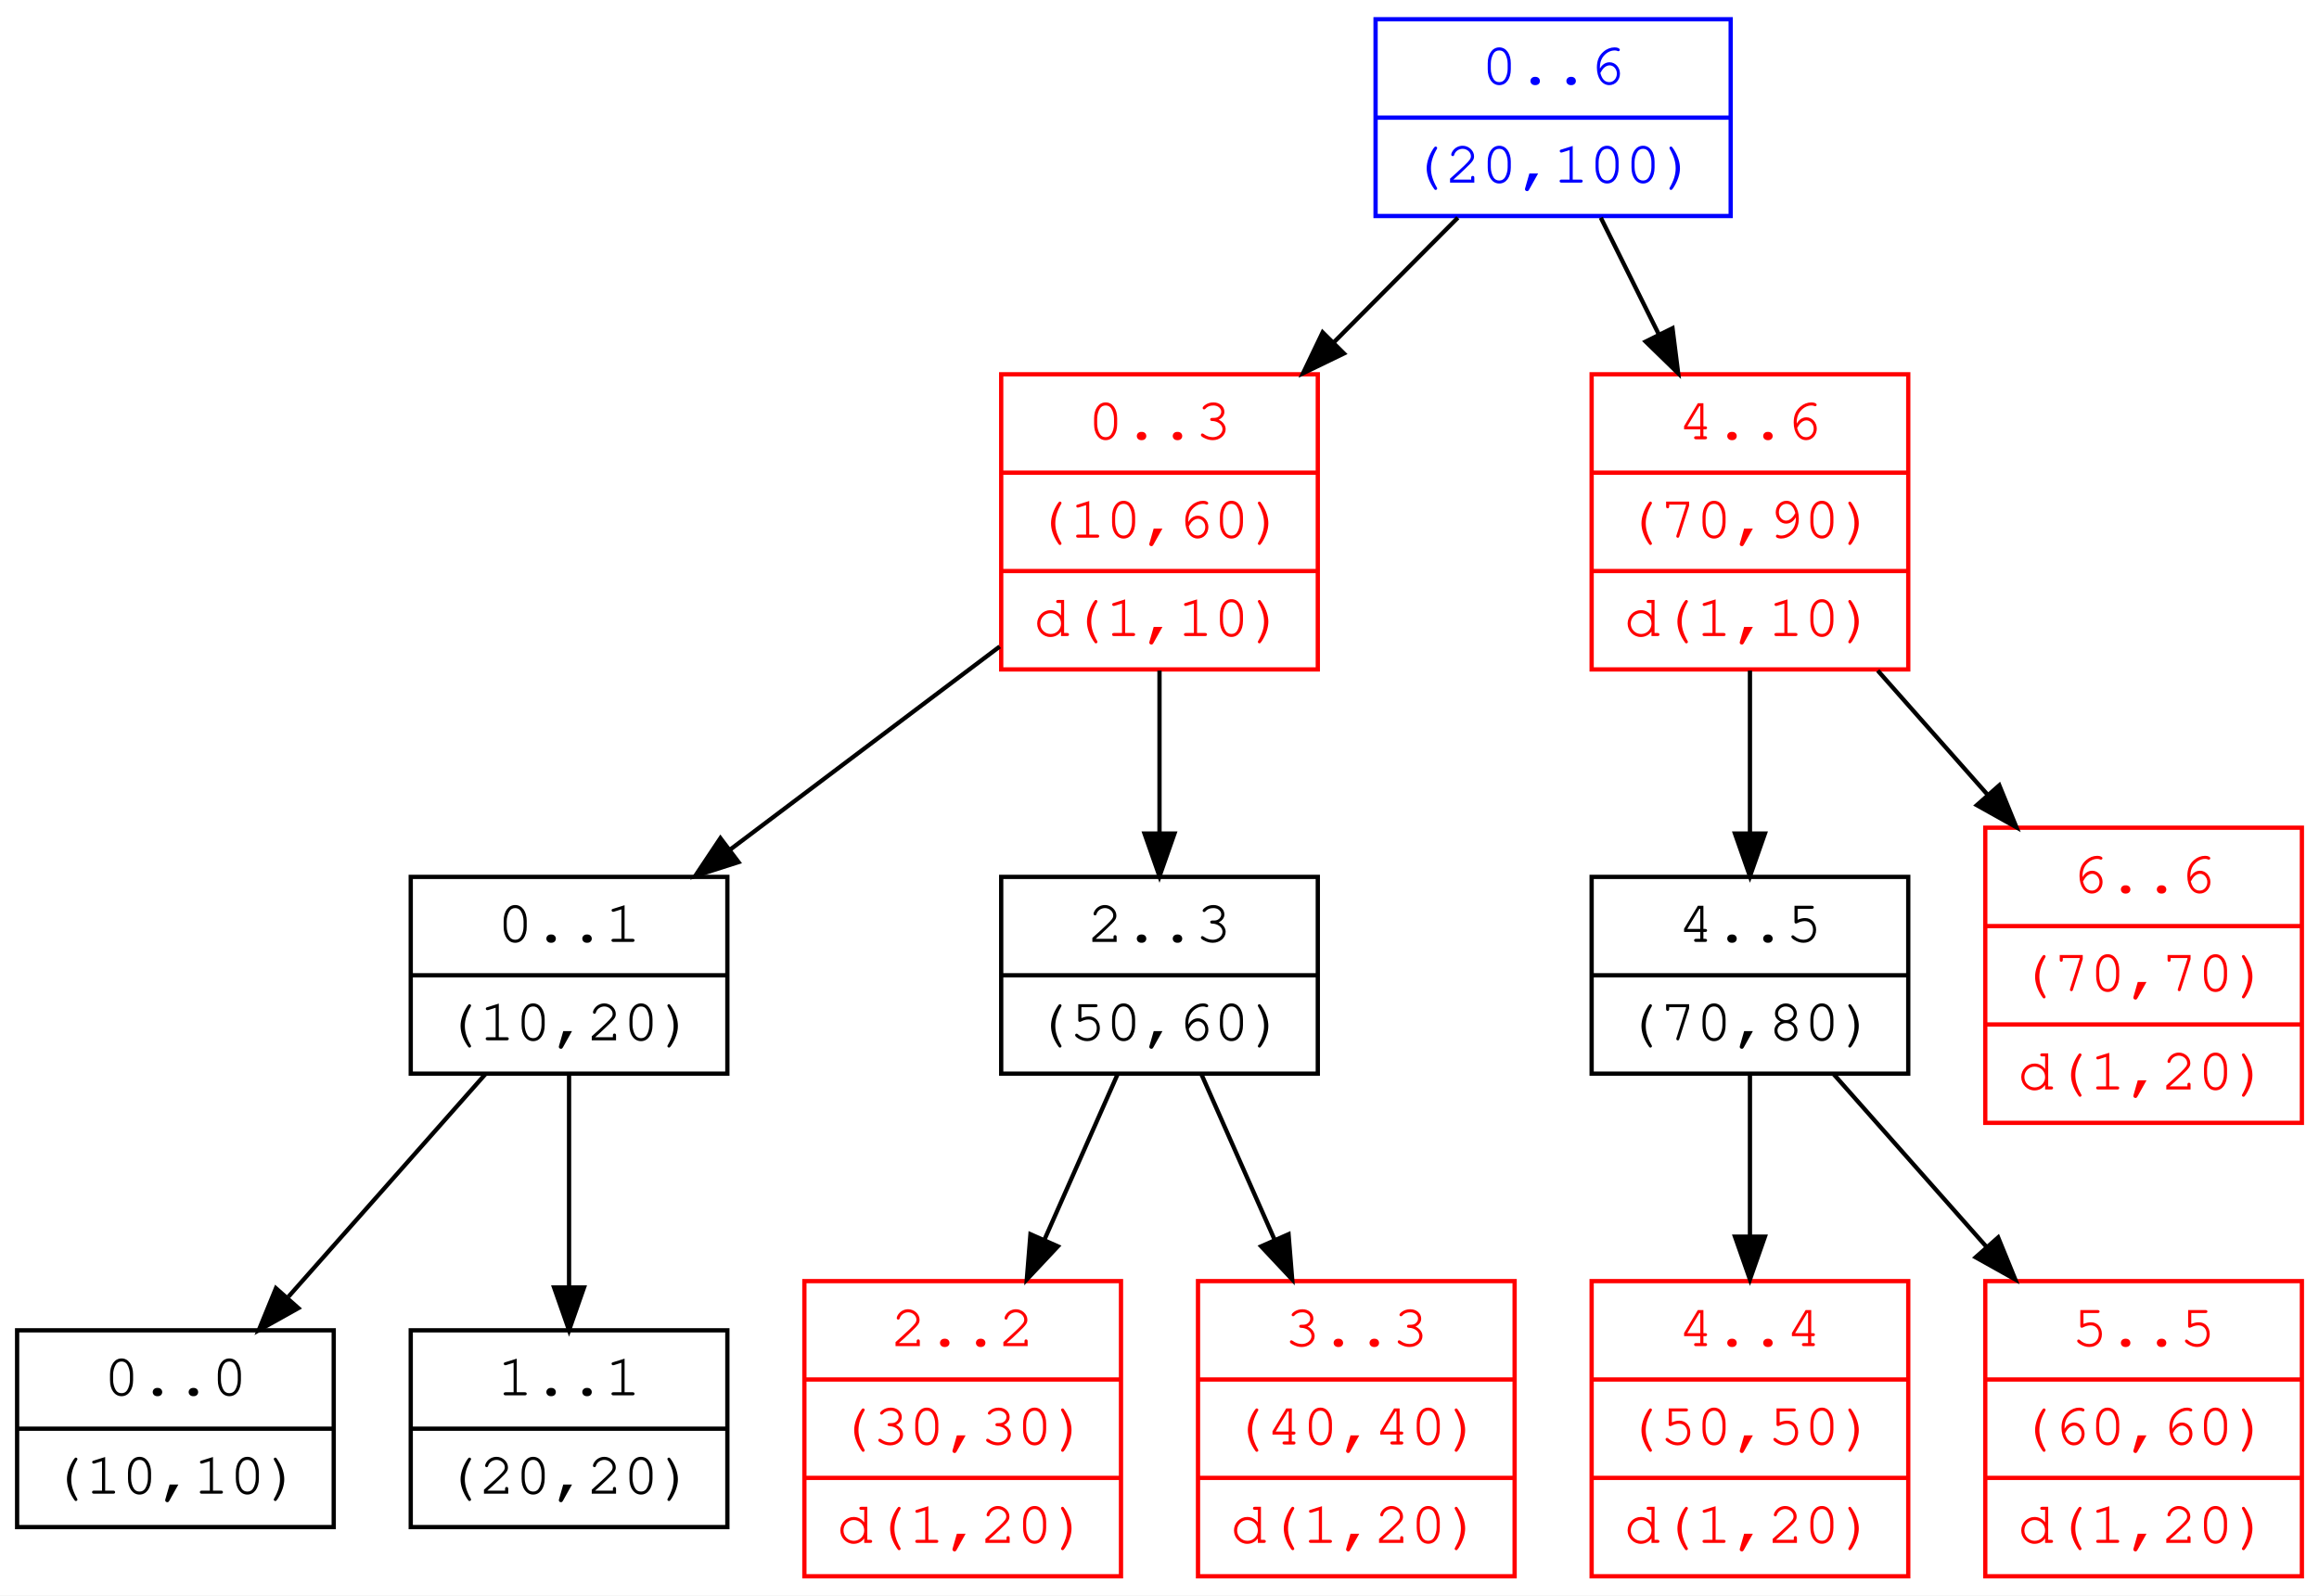
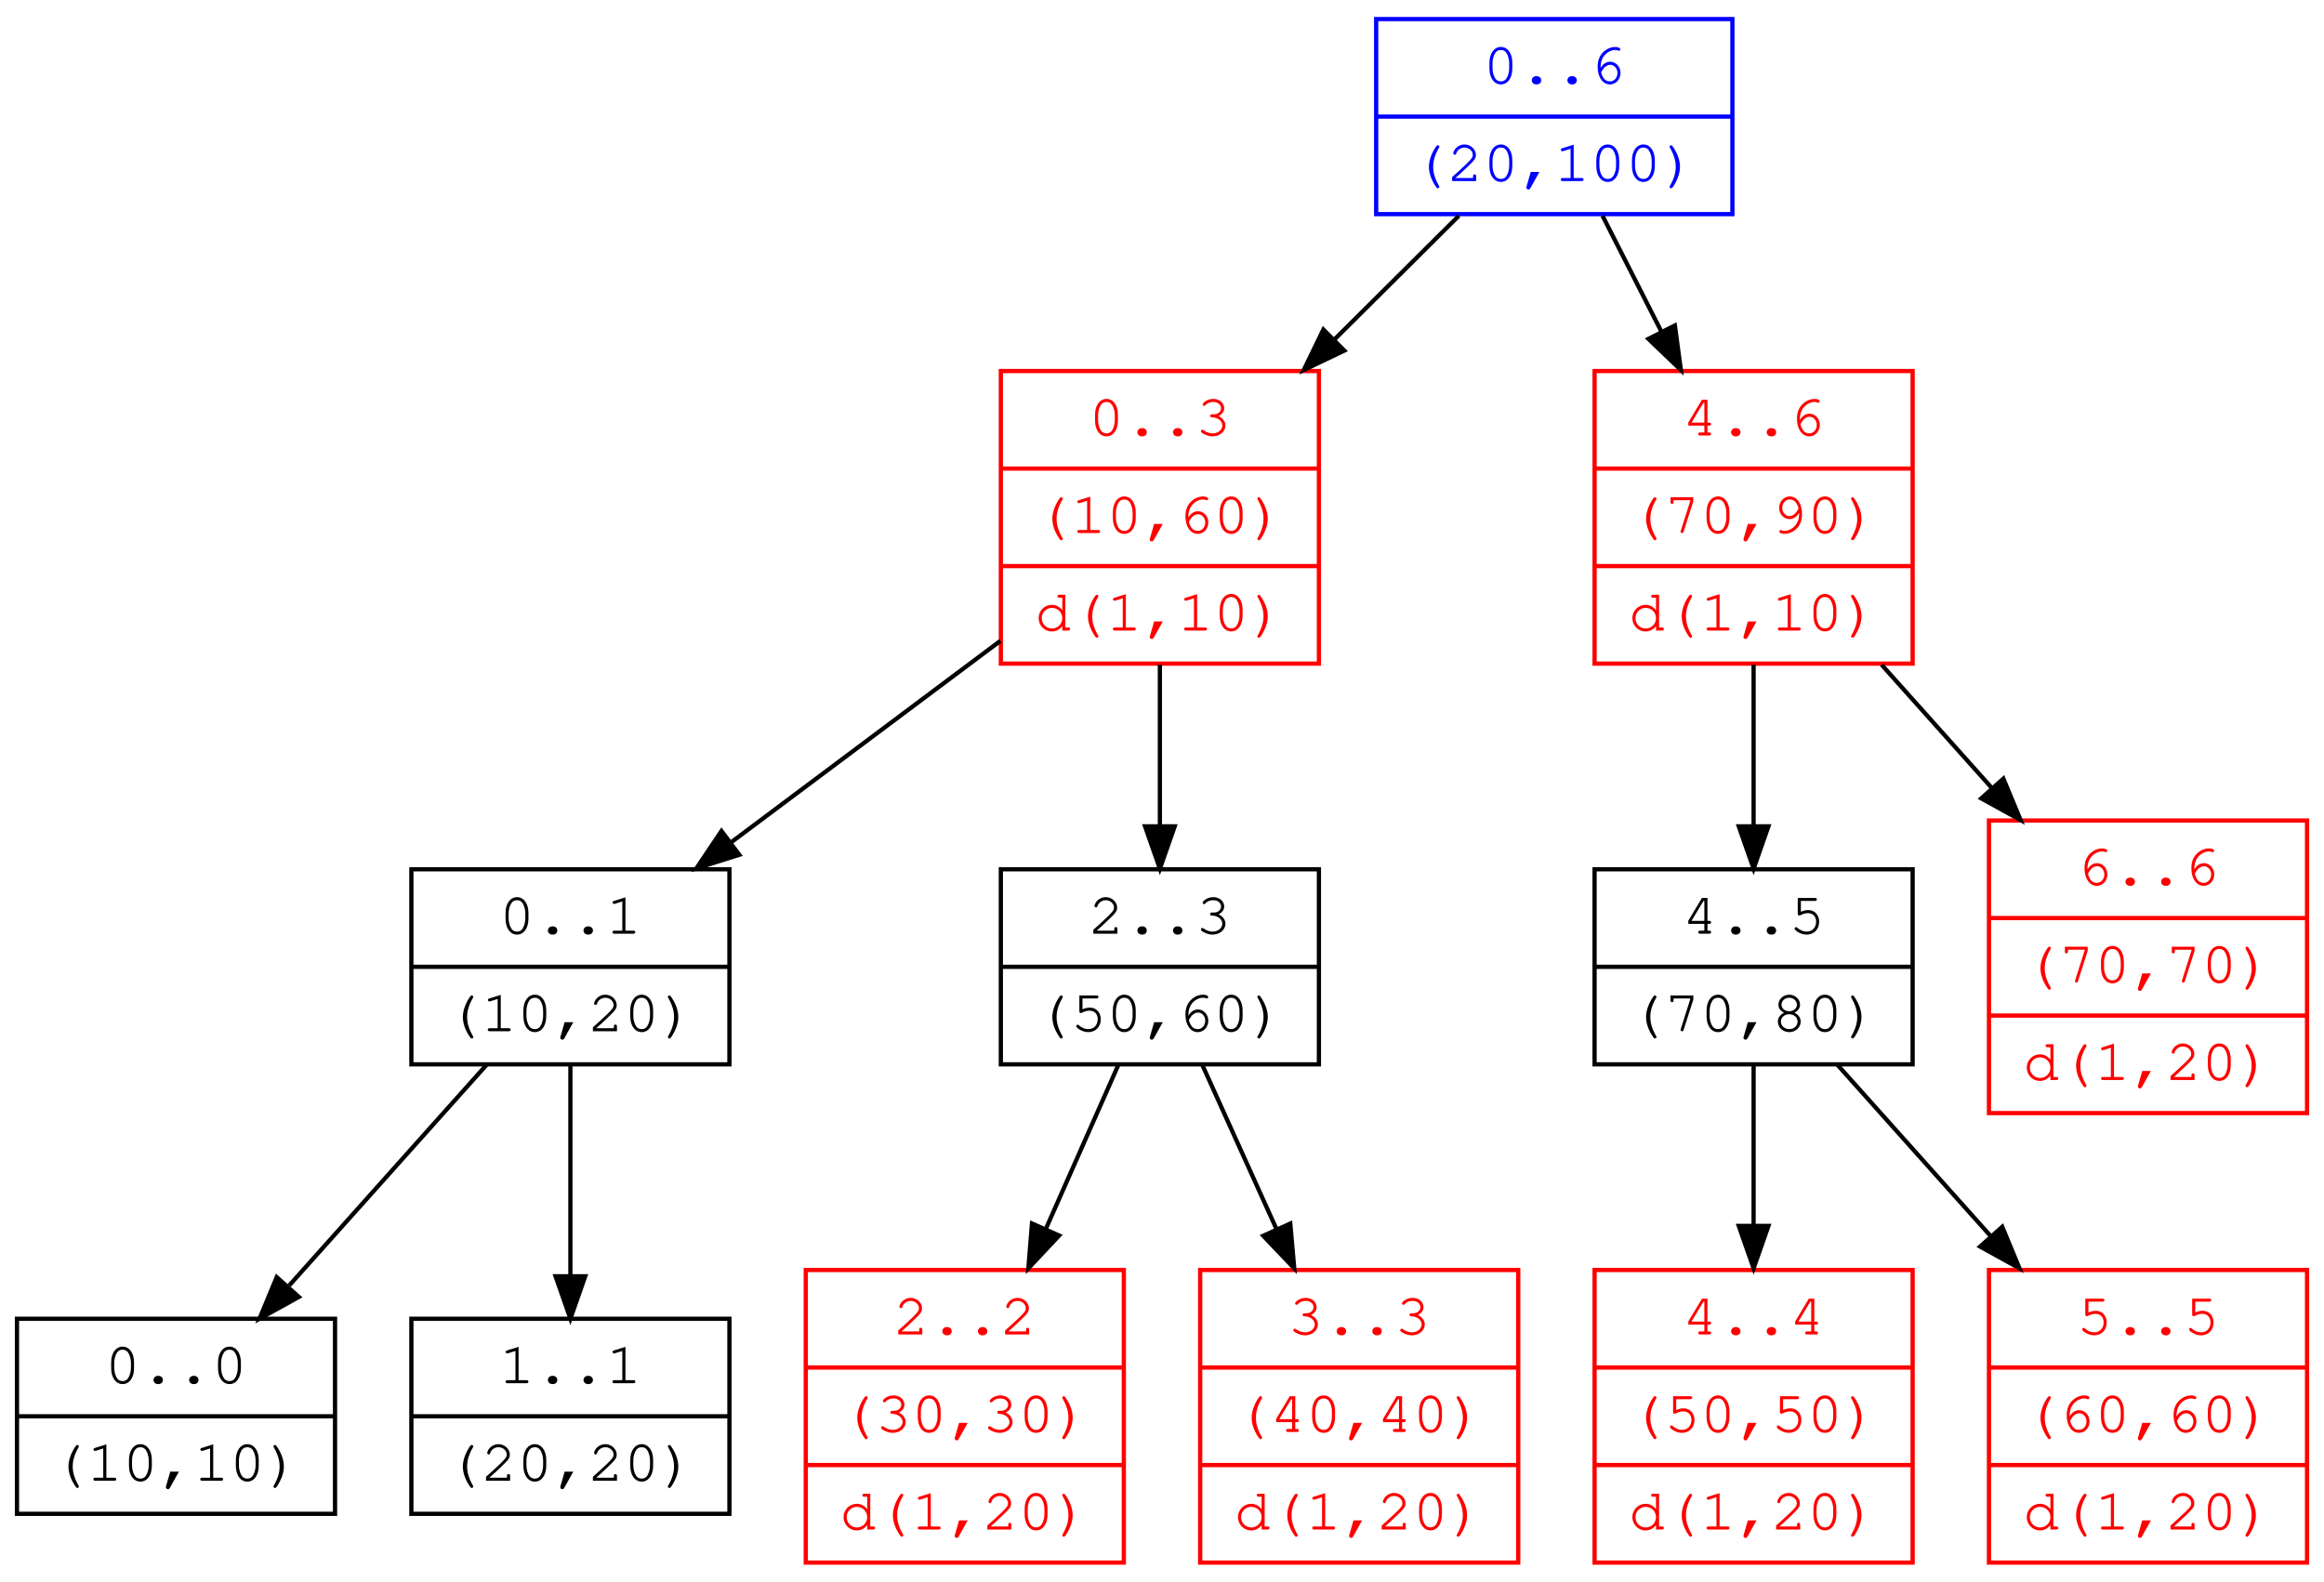
- <svg xmlns="http://www.w3.org/2000/svg" width="542pt" height="373pt" viewBox="0.00 0.00 542.00 373.00">
+ <svg xmlns="http://www.w3.org/2000/svg" width="548pt" height="373pt" viewBox="0.00 0.00 548.00 373.00">
  <g id="graph0" class="graph" transform="scale(1 1) rotate(0) translate(4 369)">
-     <polygon fill="white" stroke="transparent" points="-4,4 -4,-369 538,-369 538,4 -4,4" />
+     <polygon fill="white" stroke="transparent" points="-4,4 -4,-369 544,-369 544,4 -4,4" />
    <g id="node1" class="node">
-       <polygon fill="none" stroke="blue" points="317.5,-318.5 317.5,-364.5 400.5,-364.5 400.5,-318.5 317.5,-318.5" />
-       <text text-anchor="middle" x="359" y="-349.3" font-family="Courier,monospace" font-size="14.00" fill="blue">0..6</text>
-       <polyline fill="none" stroke="blue" points="317.5,-341.5 400.5,-341.5 " />
-       <text text-anchor="middle" x="359" y="-326.3" font-family="Courier,monospace" font-size="14.00" fill="blue">(20,100)</text>
+       <polygon fill="none" stroke="blue" points="320.5,-318.5 320.5,-364.5 404.5,-364.5 404.5,-318.5 320.5,-318.5" />
+       <text text-anchor="middle" x="362.5" y="-349.3" font-family="Courier,monospace" font-size="14.00" fill="blue">0..6</text>
+       <polyline fill="none" stroke="blue" points="320.5,-341.5 404.5,-341.5 " />
+       <text text-anchor="middle" x="362.5" y="-326.3" font-family="Courier,monospace" font-size="14.00" fill="blue">(20,100)</text>
    </g>
    <g id="node2" class="node">
-       <polygon fill="none" stroke="red" points="230,-212.5 230,-281.5 304,-281.5 304,-212.5 230,-212.5" />
-       <text text-anchor="middle" x="267" y="-266.3" font-family="Courier,monospace" font-size="14.00" fill="red">0..3</text>
-       <polyline fill="none" stroke="red" points="230,-258.5 304,-258.5 " />
-       <text text-anchor="middle" x="267" y="-243.3" font-family="Courier,monospace" font-size="14.00" fill="red">(10,60)</text>
-       <polyline fill="none" stroke="red" points="230,-235.5 304,-235.5 " />
-       <text text-anchor="middle" x="267" y="-220.3" font-family="Courier,monospace" font-size="14.00" fill="red">d(1,10)</text>
+       <polygon fill="none" stroke="red" points="232,-212.5 232,-281.5 307,-281.5 307,-212.5 232,-212.5" />
+       <text text-anchor="middle" x="269.5" y="-266.3" font-family="Courier,monospace" font-size="14.00" fill="red">0..3</text>
+       <polyline fill="none" stroke="red" points="232,-258.5 307,-258.5 " />
+       <text text-anchor="middle" x="269.5" y="-243.3" font-family="Courier,monospace" font-size="14.00" fill="red">(10,60)</text>
+       <polyline fill="none" stroke="red" points="232,-235.5 307,-235.5 " />
+       <text text-anchor="middle" x="269.5" y="-220.3" font-family="Courier,monospace" font-size="14.00" fill="red">d(1,10)</text>
    </g>
    <g id="edge1" class="edge">
-       <path fill="none" stroke="black" d="M336.73,-318.11C328,-309.33 317.7,-298.98 307.73,-288.96" />
-       <polygon fill="black" stroke="black" points="310.1,-286.37 300.56,-281.75 305.13,-291.3 310.1,-286.37" />
+       <path fill="none" stroke="black" d="M339.99,-318.11C331.16,-309.33 320.75,-298.98 310.68,-288.96" />
+       <polygon fill="black" stroke="black" points="312.99,-286.32 303.43,-281.75 308.05,-291.28 312.99,-286.32" />
    </g>
    <g id="node3" class="node">
-       <polygon fill="none" stroke="red" points="368,-212.5 368,-281.5 442,-281.5 442,-212.5 368,-212.5" />
-       <text text-anchor="middle" x="405" y="-266.3" font-family="Courier,monospace" font-size="14.00" fill="red">4..6</text>
-       <polyline fill="none" stroke="red" points="368,-258.5 442,-258.5 " />
-       <text text-anchor="middle" x="405" y="-243.3" font-family="Courier,monospace" font-size="14.00" fill="red">(70,90)</text>
-       <polyline fill="none" stroke="red" points="368,-235.5 442,-235.5 " />
-       <text text-anchor="middle" x="405" y="-220.3" font-family="Courier,monospace" font-size="14.00" fill="red">d(1,10)</text>
+       <polygon fill="none" stroke="red" points="372,-212.5 372,-281.5 447,-281.5 447,-212.5 372,-212.5" />
+       <text text-anchor="middle" x="409.5" y="-266.3" font-family="Courier,monospace" font-size="14.00" fill="red">4..6</text>
+       <polyline fill="none" stroke="red" points="372,-258.5 447,-258.5 " />
+       <text text-anchor="middle" x="409.5" y="-243.3" font-family="Courier,monospace" font-size="14.00" fill="red">(70,90)</text>
+       <polyline fill="none" stroke="red" points="372,-235.5 447,-235.5 " />
+       <text text-anchor="middle" x="409.5" y="-220.3" font-family="Courier,monospace" font-size="14.00" fill="red">d(1,10)</text>
    </g>
    <g id="edge2" class="edge">
-       <path fill="none" stroke="black" d="M370.14,-318.11C374.25,-309.84 379.05,-300.18 383.76,-290.71" />
-       <polygon fill="black" stroke="black" points="386.9,-292.26 388.22,-281.75 380.63,-289.14 386.9,-292.26" />
+       <path fill="none" stroke="black" d="M373.88,-318.11C378.08,-309.84 382.99,-300.18 387.8,-290.71" />
+       <polygon fill="black" stroke="black" points="390.94,-292.25 392.35,-281.75 384.7,-289.08 390.94,-292.25" />
    </g>
    <g id="node4" class="node">
-       <polygon fill="none" stroke="black" points="92,-118 92,-164 166,-164 166,-118 92,-118" />
-       <text text-anchor="middle" x="129" y="-148.8" font-family="Courier,monospace" font-size="14.00">0..1</text>
-       <polyline fill="none" stroke="black" points="92,-141 166,-141 " />
-       <text text-anchor="middle" x="129" y="-125.8" font-family="Courier,monospace" font-size="14.00">(10,20)</text>
+       <polygon fill="none" stroke="black" points="93,-118 93,-164 168,-164 168,-118 93,-118" />
+       <text text-anchor="middle" x="130.5" y="-148.8" font-family="Courier,monospace" font-size="14.00">0..1</text>
+       <polyline fill="none" stroke="black" points="93,-141 168,-141 " />
+       <text text-anchor="middle" x="130.5" y="-125.8" font-family="Courier,monospace" font-size="14.00">(10,20)</text>
    </g>
    <g id="edge3" class="edge">
-       <path fill="none" stroke="black" d="M229.66,-217.86C210.1,-203.12 186.21,-185.12 166.61,-170.35" />
-       <polygon fill="black" stroke="black" points="168.6,-167.46 158.5,-164.23 164.38,-173.05 168.6,-167.46" />
+       <path fill="none" stroke="black" d="M231.88,-217.86C212.19,-203.12 188.13,-185.12 168.39,-170.35" />
+       <polygon fill="black" stroke="black" points="170.32,-167.42 160.22,-164.23 166.13,-173.03 170.32,-167.42" />
    </g>
    <g id="node5" class="node">
-       <polygon fill="none" stroke="black" points="230,-118 230,-164 304,-164 304,-118 230,-118" />
-       <text text-anchor="middle" x="267" y="-148.8" font-family="Courier,monospace" font-size="14.00">2..3</text>
-       <polyline fill="none" stroke="black" points="230,-141 304,-141 " />
-       <text text-anchor="middle" x="267" y="-125.8" font-family="Courier,monospace" font-size="14.00">(50,60)</text>
+       <polygon fill="none" stroke="black" points="232,-118 232,-164 307,-164 307,-118 232,-118" />
+       <text text-anchor="middle" x="269.5" y="-148.8" font-family="Courier,monospace" font-size="14.00">2..3</text>
+       <polyline fill="none" stroke="black" points="232,-141 307,-141 " />
+       <text text-anchor="middle" x="269.5" y="-125.8" font-family="Courier,monospace" font-size="14.00">(50,60)</text>
    </g>
    <g id="edge4" class="edge">
-       <path fill="none" stroke="black" d="M267,-212.23C267,-200.03 267,-186.3 267,-174.23" />
-       <polygon fill="black" stroke="black" points="270.5,-174.13 267,-164.13 263.5,-174.13 270.5,-174.13" />
+       <path fill="none" stroke="black" d="M269.5,-212.23C269.5,-200.03 269.5,-186.3 269.5,-174.23" />
+       <polygon fill="black" stroke="black" points="273,-174.13 269.5,-164.13 266,-174.13 273,-174.13" />
    </g>
    <g id="node6" class="node">
-       <polygon fill="none" stroke="black" points="368,-118 368,-164 442,-164 442,-118 368,-118" />
-       <text text-anchor="middle" x="405" y="-148.8" font-family="Courier,monospace" font-size="14.00">4..5</text>
-       <polyline fill="none" stroke="black" points="368,-141 442,-141 " />
-       <text text-anchor="middle" x="405" y="-125.8" font-family="Courier,monospace" font-size="14.00">(70,80)</text>
+       <polygon fill="none" stroke="black" points="372,-118 372,-164 447,-164 447,-118 372,-118" />
+       <text text-anchor="middle" x="409.5" y="-148.8" font-family="Courier,monospace" font-size="14.00">4..5</text>
+       <polyline fill="none" stroke="black" points="372,-141 447,-141 " />
+       <text text-anchor="middle" x="409.5" y="-125.8" font-family="Courier,monospace" font-size="14.00">(70,80)</text>
    </g>
    <g id="edge5" class="edge">
-       <path fill="none" stroke="black" d="M405,-212.23C405,-200.03 405,-186.3 405,-174.23" />
-       <polygon fill="black" stroke="black" points="408.5,-174.13 405,-164.13 401.5,-174.13 408.5,-174.13" />
+       <path fill="none" stroke="black" d="M409.5,-212.23C409.5,-200.03 409.5,-186.3 409.5,-174.23" />
+       <polygon fill="black" stroke="black" points="413,-174.13 409.5,-164.13 406,-174.13 413,-174.13" />
    </g>
    <g id="node7" class="node">
-       <polygon fill="none" stroke="red" points="460,-106.5 460,-175.5 534,-175.5 534,-106.5 460,-106.5" />
-       <text text-anchor="middle" x="497" y="-160.3" font-family="Courier,monospace" font-size="14.00" fill="red">6..6</text>
-       <polyline fill="none" stroke="red" points="460,-152.5 534,-152.5 " />
-       <text text-anchor="middle" x="497" y="-137.3" font-family="Courier,monospace" font-size="14.00" fill="red">(70,70)</text>
-       <polyline fill="none" stroke="red" points="460,-129.5 534,-129.5 " />
-       <text text-anchor="middle" x="497" y="-114.3" font-family="Courier,monospace" font-size="14.00" fill="red">d(1,20)</text>
+       <polygon fill="none" stroke="red" points="465,-106.5 465,-175.5 540,-175.5 540,-106.5 465,-106.5" />
+       <text text-anchor="middle" x="502.5" y="-160.3" font-family="Courier,monospace" font-size="14.00" fill="red">6..6</text>
+       <polyline fill="none" stroke="red" points="465,-152.5 540,-152.5 " />
+       <text text-anchor="middle" x="502.5" y="-137.3" font-family="Courier,monospace" font-size="14.00" fill="red">(70,70)</text>
+       <polyline fill="none" stroke="red" points="465,-129.5 540,-129.5 " />
+       <text text-anchor="middle" x="502.5" y="-114.3" font-family="Courier,monospace" font-size="14.00" fill="red">d(1,20)</text>
    </g>
    <g id="edge6" class="edge">
-       <path fill="none" stroke="black" d="M434.87,-212.23C443.07,-202.97 452.05,-192.82 460.57,-183.18" />
-       <polygon fill="black" stroke="black" points="463.28,-185.41 467.28,-175.6 458.03,-180.77 463.28,-185.41" />
+       <path fill="none" stroke="black" d="M439.69,-212.23C447.98,-202.97 457.06,-192.82 465.67,-183.18" />
+       <polygon fill="black" stroke="black" points="468.4,-185.38 472.46,-175.6 463.18,-180.72 468.4,-185.38" />
    </g>
    <g id="node8" class="node">
-       <polygon fill="none" stroke="black" points="0,-12 0,-58 74,-58 74,-12 0,-12" />
-       <text text-anchor="middle" x="37" y="-42.8" font-family="Courier,monospace" font-size="14.00">0..0</text>
-       <polyline fill="none" stroke="black" points="0,-35 74,-35 " />
-       <text text-anchor="middle" x="37" y="-19.8" font-family="Courier,monospace" font-size="14.00">(10,10)</text>
+       <polygon fill="none" stroke="black" points="0,-12 0,-58 75,-58 75,-12 0,-12" />
+       <text text-anchor="middle" x="37.5" y="-42.8" font-family="Courier,monospace" font-size="14.00">0..0</text>
+       <polyline fill="none" stroke="black" points="0,-35 75,-35 " />
+       <text text-anchor="middle" x="37.5" y="-19.8" font-family="Courier,monospace" font-size="14.00">(10,10)</text>
    </g>
    <g id="edge7" class="edge">
-       <path fill="none" stroke="black" d="M109.49,-117.94C96.07,-102.78 78.09,-82.45 63.4,-65.84" />
-       <polygon fill="black" stroke="black" points="65.73,-63.19 56.48,-58.02 60.49,-67.83 65.73,-63.19" />
+       <path fill="none" stroke="black" d="M110.78,-117.94C97.21,-102.78 79.04,-82.45 64.19,-65.84" />
+       <polygon fill="black" stroke="black" points="66.47,-63.15 57.19,-58.02 61.25,-67.81 66.47,-63.15" />
    </g>
    <g id="node9" class="node">
-       <polygon fill="none" stroke="black" points="92,-12 92,-58 166,-58 166,-12 92,-12" />
-       <text text-anchor="middle" x="129" y="-42.8" font-family="Courier,monospace" font-size="14.00">1..1</text>
-       <polyline fill="none" stroke="black" points="92,-35 166,-35 " />
-       <text text-anchor="middle" x="129" y="-19.8" font-family="Courier,monospace" font-size="14.00">(20,20)</text>
+       <polygon fill="none" stroke="black" points="93,-12 93,-58 168,-58 168,-12 93,-12" />
+       <text text-anchor="middle" x="130.5" y="-42.8" font-family="Courier,monospace" font-size="14.00">1..1</text>
+       <polyline fill="none" stroke="black" points="93,-35 168,-35 " />
+       <text text-anchor="middle" x="130.5" y="-19.8" font-family="Courier,monospace" font-size="14.00">(20,20)</text>
    </g>
    <g id="edge8" class="edge">
-       <path fill="none" stroke="black" d="M129,-117.94C129,-103.47 129,-84.29 129,-68.13" />
-       <polygon fill="black" stroke="black" points="132.5,-68.02 129,-58.02 125.5,-68.02 132.5,-68.02" />
+       <path fill="none" stroke="black" d="M130.5,-117.94C130.5,-103.47 130.5,-84.29 130.5,-68.13" />
+       <polygon fill="black" stroke="black" points="134,-68.02 130.5,-58.02 127,-68.02 134,-68.02" />
    </g>
    <g id="node10" class="node">
-       <polygon fill="none" stroke="red" points="184,-0.5 184,-69.5 258,-69.5 258,-0.5 184,-0.5" />
-       <text text-anchor="middle" x="221" y="-54.3" font-family="Courier,monospace" font-size="14.00" fill="red">2..2</text>
-       <polyline fill="none" stroke="red" points="184,-46.5 258,-46.5 " />
-       <text text-anchor="middle" x="221" y="-31.3" font-family="Courier,monospace" font-size="14.00" fill="red">(30,30)</text>
-       <polyline fill="none" stroke="red" points="184,-23.5 258,-23.5 " />
-       <text text-anchor="middle" x="221" y="-8.3" font-family="Courier,monospace" font-size="14.00" fill="red">d(1,20)</text>
+       <polygon fill="none" stroke="red" points="186,-0.5 186,-69.5 261,-69.5 261,-0.5 186,-0.5" />
+       <text text-anchor="middle" x="223.5" y="-54.3" font-family="Courier,monospace" font-size="14.00" fill="red">2..2</text>
+       <polyline fill="none" stroke="red" points="186,-46.5 261,-46.5 " />
+       <text text-anchor="middle" x="223.5" y="-31.3" font-family="Courier,monospace" font-size="14.00" fill="red">(30,30)</text>
+       <polyline fill="none" stroke="red" points="186,-23.5 261,-23.5 " />
+       <text text-anchor="middle" x="223.5" y="-8.3" font-family="Courier,monospace" font-size="14.00" fill="red">d(1,20)</text>
    </g>
    <g id="edge9" class="edge">
-       <path fill="none" stroke="black" d="M257.24,-117.94C252.28,-106.72 246.06,-92.66 240.19,-79.38" />
-       <polygon fill="black" stroke="black" points="243.24,-77.63 235.99,-69.9 236.84,-80.46 243.24,-77.63" />
+       <path fill="none" stroke="black" d="M259.74,-117.94C254.78,-106.72 248.56,-92.66 242.69,-79.38" />
+       <polygon fill="black" stroke="black" points="245.74,-77.63 238.49,-69.9 239.34,-80.46 245.74,-77.63" />
    </g>
    <g id="node11" class="node">
-       <polygon fill="none" stroke="red" points="276,-0.5 276,-69.5 350,-69.5 350,-0.5 276,-0.5" />
-       <text text-anchor="middle" x="313" y="-54.3" font-family="Courier,monospace" font-size="14.00" fill="red">3..3</text>
-       <polyline fill="none" stroke="red" points="276,-46.5 350,-46.5 " />
-       <text text-anchor="middle" x="313" y="-31.3" font-family="Courier,monospace" font-size="14.00" fill="red">(40,40)</text>
-       <polyline fill="none" stroke="red" points="276,-23.5 350,-23.5 " />
-       <text text-anchor="middle" x="313" y="-8.3" font-family="Courier,monospace" font-size="14.00" fill="red">d(1,20)</text>
+       <polygon fill="none" stroke="red" points="279,-0.5 279,-69.5 354,-69.5 354,-0.5 279,-0.5" />
+       <text text-anchor="middle" x="316.5" y="-54.3" font-family="Courier,monospace" font-size="14.00" fill="red">3..3</text>
+       <polyline fill="none" stroke="red" points="279,-46.5 354,-46.5 " />
+       <text text-anchor="middle" x="316.5" y="-31.3" font-family="Courier,monospace" font-size="14.00" fill="red">(40,40)</text>
+       <polyline fill="none" stroke="red" points="279,-23.5 354,-23.5 " />
+       <text text-anchor="middle" x="316.5" y="-8.3" font-family="Courier,monospace" font-size="14.00" fill="red">d(1,20)</text>
    </g>
    <g id="edge10" class="edge">
-       <path fill="none" stroke="black" d="M276.76,-117.94C281.72,-106.72 287.94,-92.66 293.81,-79.38" />
-       <polygon fill="black" stroke="black" points="297.16,-80.46 298.01,-69.9 290.76,-77.63 297.16,-80.46" />
+       <path fill="none" stroke="black" d="M279.47,-117.94C284.54,-106.72 290.89,-92.66 296.89,-79.38" />
+       <polygon fill="black" stroke="black" points="300.25,-80.45 301.18,-69.9 293.87,-77.57 300.25,-80.45" />
    </g>
    <g id="node12" class="node">
-       <polygon fill="none" stroke="red" points="368,-0.5 368,-69.5 442,-69.5 442,-0.5 368,-0.5" />
-       <text text-anchor="middle" x="405" y="-54.3" font-family="Courier,monospace" font-size="14.00" fill="red">4..4</text>
-       <polyline fill="none" stroke="red" points="368,-46.5 442,-46.5 " />
-       <text text-anchor="middle" x="405" y="-31.3" font-family="Courier,monospace" font-size="14.00" fill="red">(50,50)</text>
-       <polyline fill="none" stroke="red" points="368,-23.5 442,-23.5 " />
-       <text text-anchor="middle" x="405" y="-8.3" font-family="Courier,monospace" font-size="14.00" fill="red">d(1,20)</text>
+       <polygon fill="none" stroke="red" points="372,-0.5 372,-69.5 447,-69.5 447,-0.5 372,-0.5" />
+       <text text-anchor="middle" x="409.5" y="-54.3" font-family="Courier,monospace" font-size="14.00" fill="red">4..4</text>
+       <polyline fill="none" stroke="red" points="372,-46.5 447,-46.5 " />
+       <text text-anchor="middle" x="409.5" y="-31.3" font-family="Courier,monospace" font-size="14.00" fill="red">(50,50)</text>
+       <polyline fill="none" stroke="red" points="372,-23.5 447,-23.5 " />
+       <text text-anchor="middle" x="409.5" y="-8.3" font-family="Courier,monospace" font-size="14.00" fill="red">d(1,20)</text>
    </g>
    <g id="edge11" class="edge">
-       <path fill="none" stroke="black" d="M405,-117.94C405,-106.93 405,-93.21 405,-80.16" />
-       <polygon fill="black" stroke="black" points="408.5,-79.9 405,-69.9 401.5,-79.9 408.5,-79.9" />
+       <path fill="none" stroke="black" d="M409.5,-117.94C409.5,-106.93 409.5,-93.21 409.5,-80.16" />
+       <polygon fill="black" stroke="black" points="413,-79.9 409.5,-69.9 406,-79.9 413,-79.9" />
    </g>
    <g id="node13" class="node">
-       <polygon fill="none" stroke="red" points="460,-0.5 460,-69.5 534,-69.5 534,-0.5 460,-0.5" />
-       <text text-anchor="middle" x="497" y="-54.3" font-family="Courier,monospace" font-size="14.00" fill="red">5..5</text>
-       <polyline fill="none" stroke="red" points="460,-46.5 534,-46.5 " />
-       <text text-anchor="middle" x="497" y="-31.3" font-family="Courier,monospace" font-size="14.00" fill="red">(60,60)</text>
-       <polyline fill="none" stroke="red" points="460,-23.5 534,-23.5 " />
-       <text text-anchor="middle" x="497" y="-8.3" font-family="Courier,monospace" font-size="14.00" fill="red">d(1,20)</text>
+       <polygon fill="none" stroke="red" points="465,-0.5 465,-69.5 540,-69.5 540,-0.5 465,-0.5" />
+       <text text-anchor="middle" x="502.5" y="-54.3" font-family="Courier,monospace" font-size="14.00" fill="red">5..5</text>
+       <polyline fill="none" stroke="red" points="465,-46.5 540,-46.5 " />
+       <text text-anchor="middle" x="502.5" y="-31.3" font-family="Courier,monospace" font-size="14.00" fill="red">(60,60)</text>
+       <polyline fill="none" stroke="red" points="465,-23.5 540,-23.5 " />
+       <text text-anchor="middle" x="502.5" y="-8.3" font-family="Courier,monospace" font-size="14.00" fill="red">d(1,20)</text>
    </g>
    <g id="edge12" class="edge">
-       <path fill="none" stroke="black" d="M424.51,-117.94C434.92,-106.17 448.09,-91.29 460.33,-77.46" />
-       <polygon fill="black" stroke="black" points="463.01,-79.71 467.01,-69.9 457.76,-75.07 463.01,-79.71" />
+       <path fill="none" stroke="black" d="M429.22,-117.94C439.75,-106.17 453.05,-91.29 465.43,-77.46" />
+       <polygon fill="black" stroke="black" points="468.13,-79.69 472.19,-69.9 462.91,-75.02 468.13,-79.69" />
    </g>
  </g>
</svg>
